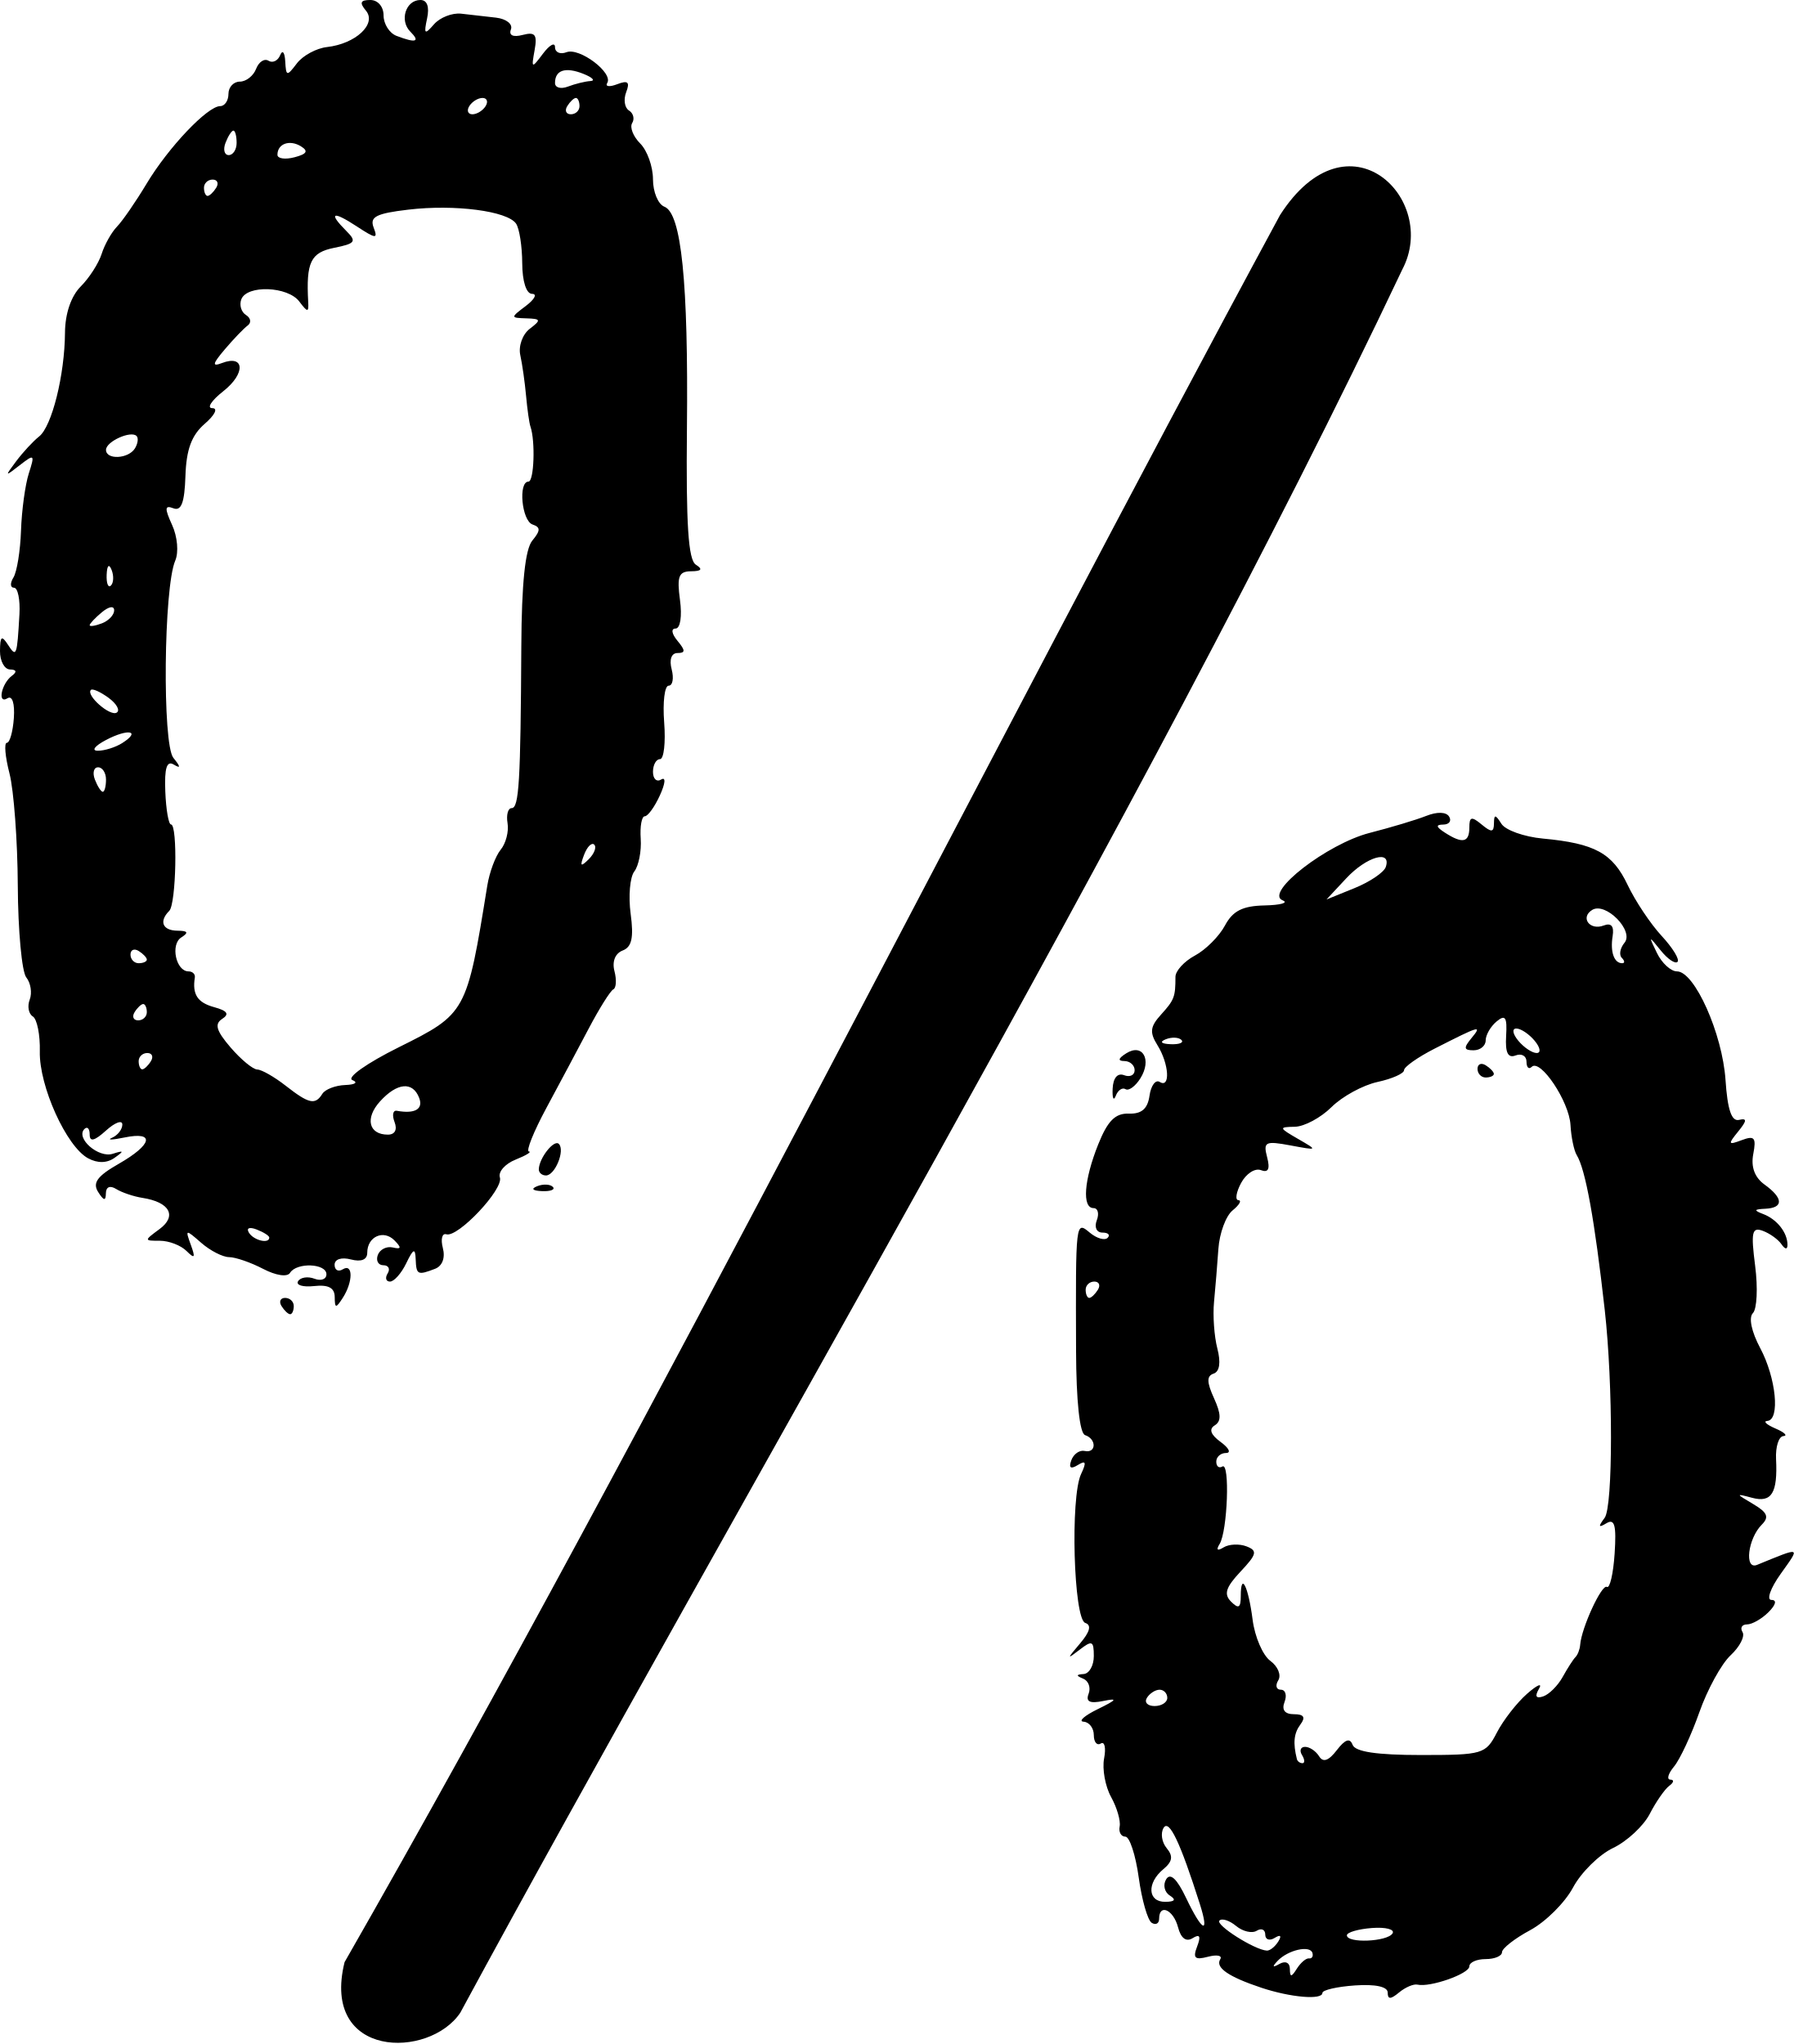
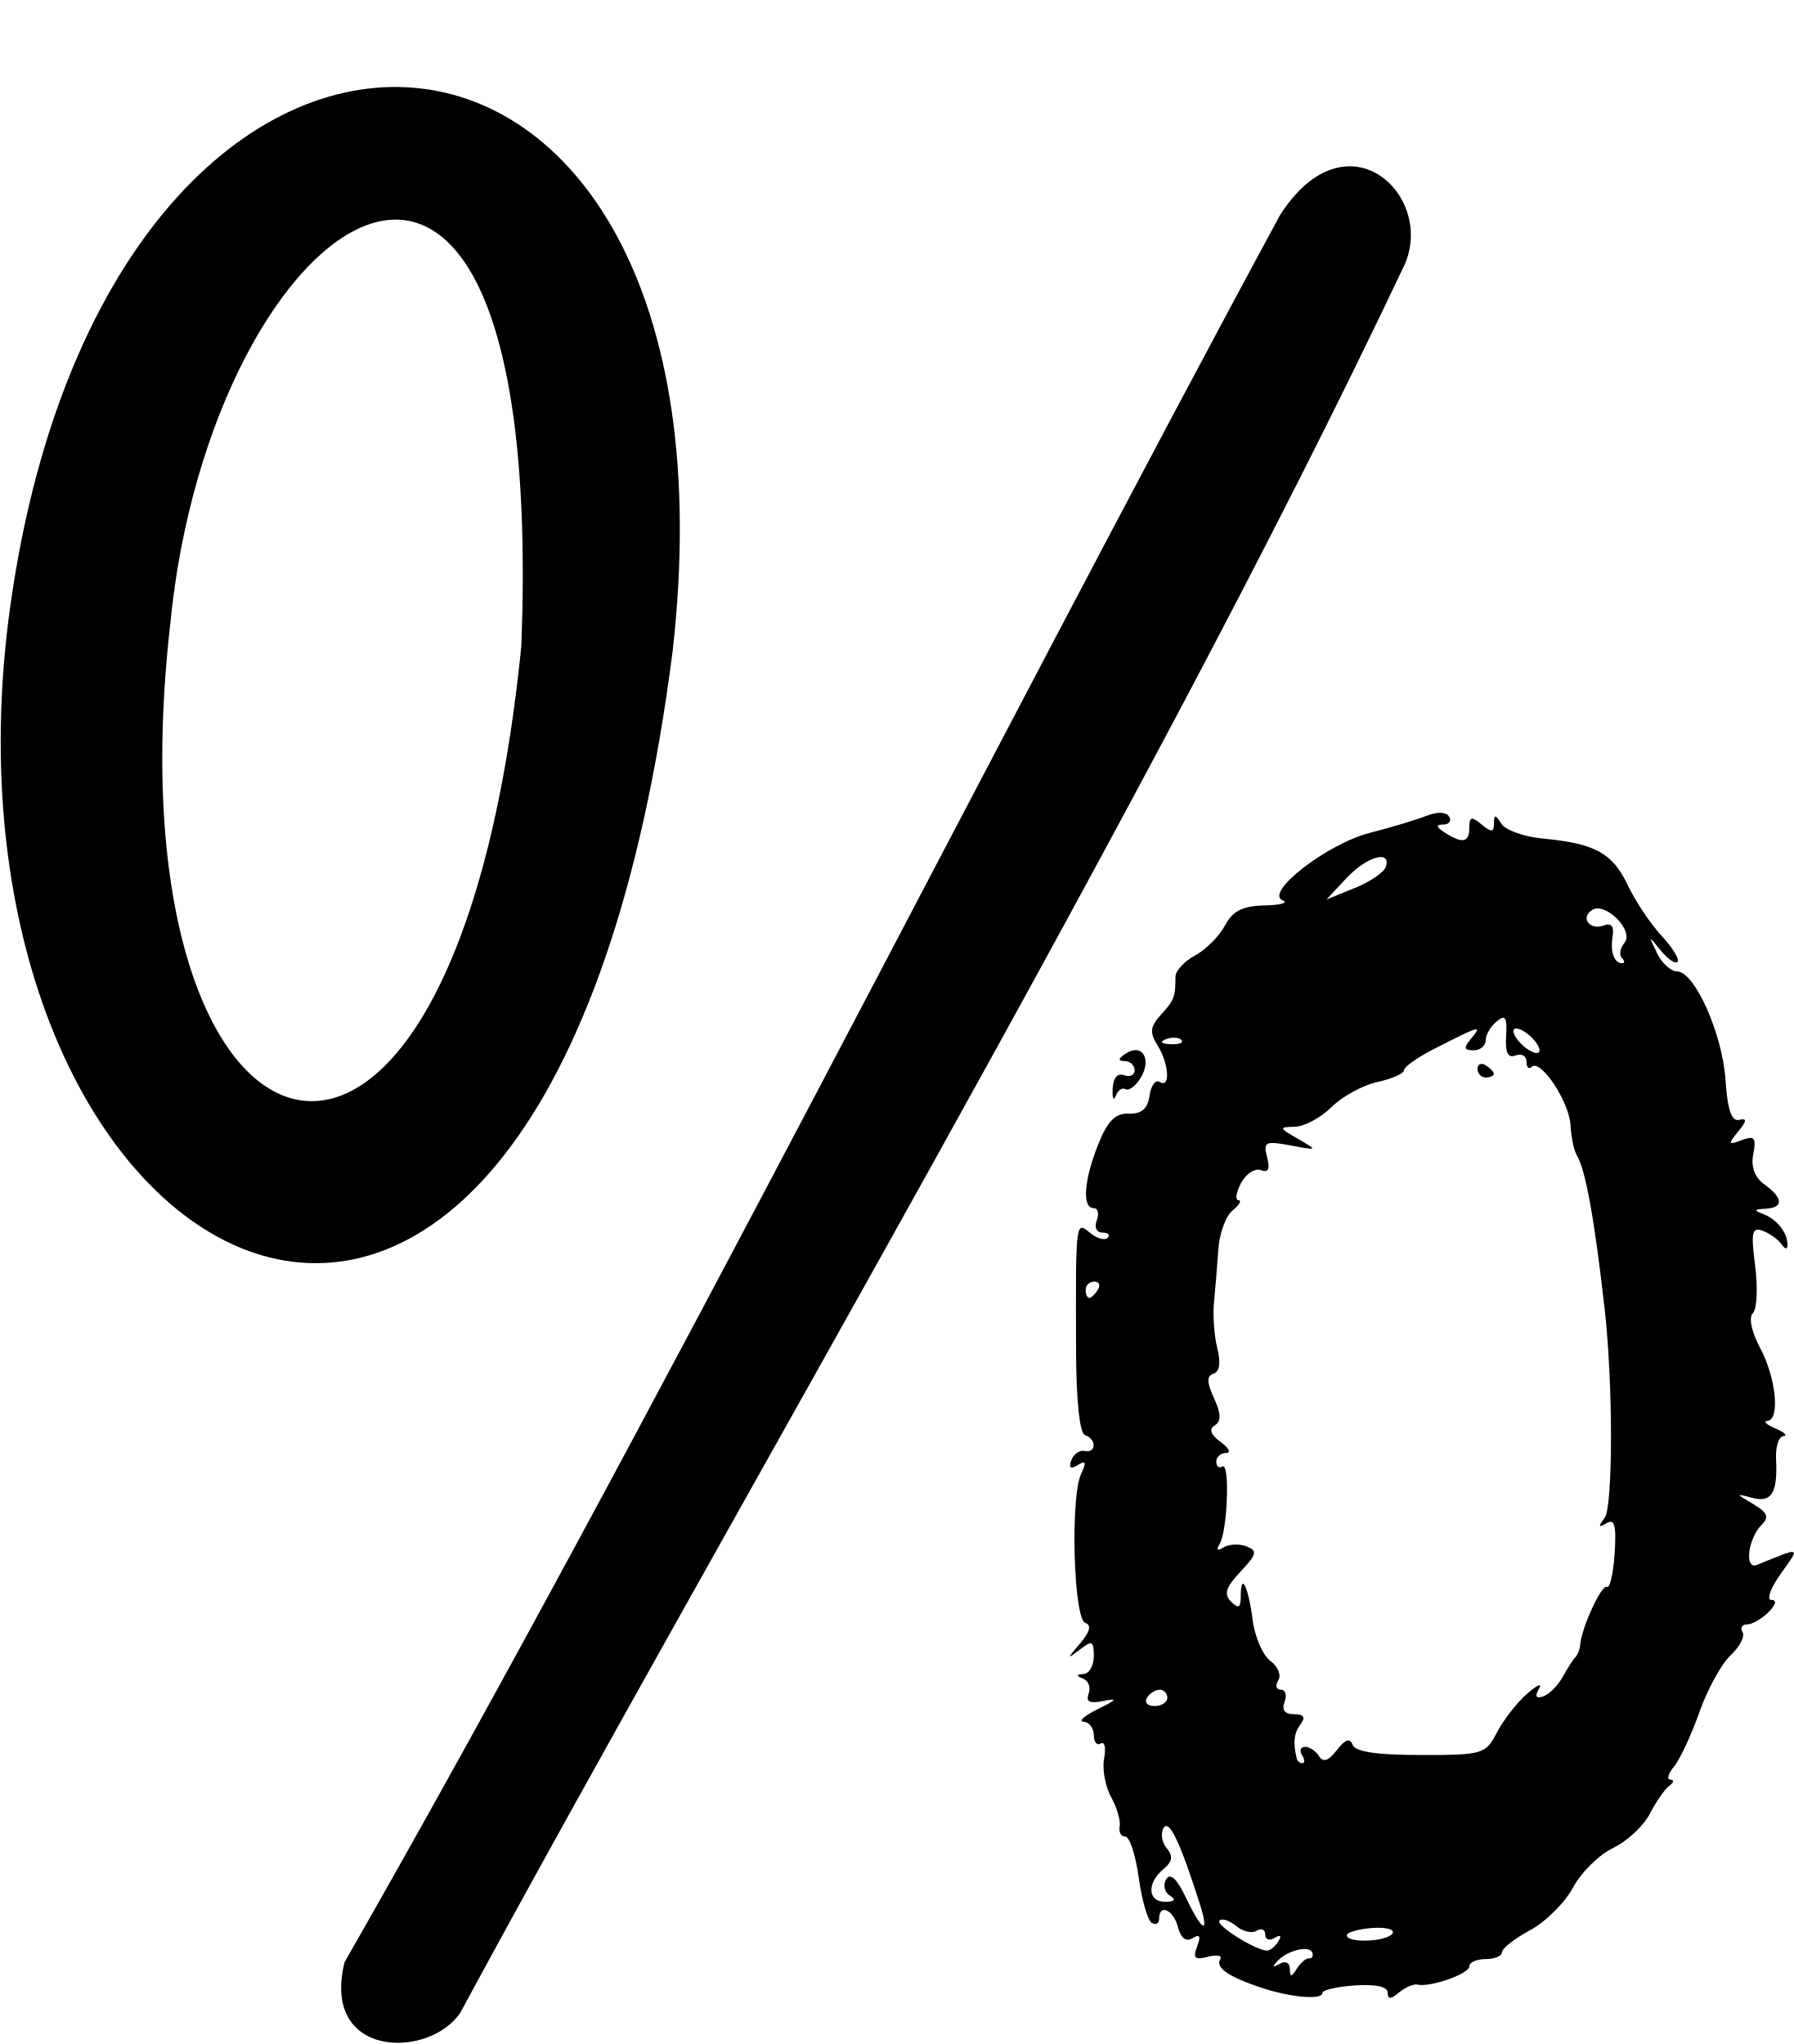
<svg xmlns="http://www.w3.org/2000/svg" id="svg4451" version="1.1" width="816.082" height="930" viewBox="0 0 816.082 930">
  <defs id="defs4455" />
-   <path style="fill:#000000" d="M 156.758,892.77 C 296.493,648.574 451.455,340.034 582.338,97.859 613.345,49.512 654.801,90.592 637.991,122.563 520.987,369.593 331.443,690.102 209.405,915.765 c -14.106,21.089 -63.526,21.02 -52.648,-22.995 z m 417.004,11.603 c -14.933,-4.986 -20.948,-9.157 -18.626,-12.916 1.058,-1.711 -1.447,-2.23 -5.566,-1.153 -5.992,1.567 -6.98,0.634 -4.945,-4.67 1.808,-4.712 1.215,-5.807 -2.052,-3.788 -2.958,1.828 -5.322,0.062 -6.635,-4.962 -2.092,-8.001 -8.602,-10.928 -8.602,-3.869 0,2.163 -1.515,2.997 -3.366,1.853 -1.851,-1.144 -4.515,-10.435 -5.92,-20.646 -1.404,-10.211 -4.141,-18.566 -6.082,-18.566 -1.941,0 -3.104,-2.089 -2.586,-4.643 0.518,-2.553 -1.239,-8.59 -3.905,-13.415 -2.666,-4.825 -4.093,-12.713 -3.173,-17.529 0.921,-4.816 0.245,-7.873 -1.504,-6.793 -1.748,1.08 -3.178,-0.642 -3.178,-3.826 0,-3.185 -2.089,-5.926 -4.643,-6.092 -2.553,-0.166 0.371,-2.754 6.5,-5.75 8.652,-4.231 9.209,-5.054 2.492,-3.683 -6.223,1.27 -8.105,0.345 -6.708,-3.295 1.068,-2.783 -0.054,-5.872 -2.492,-6.864 -3.295,-1.341 -3.242,-1.879 0.208,-2.097 2.553,-0.161 4.643,-3.84 4.643,-8.176 0,-6.949 -0.77,-7.287 -6.5,-2.85 -5.82,4.507 -5.797,4.207 0.228,-2.874 4.545,-5.343 5.315,-8.378 2.374,-9.358 -5.299,-1.766 -6.86,-57.208 -1.907,-67.71 2.559,-5.424 2.209,-6.402 -1.474,-4.126 -3.262,2.016 -4.219,1.311 -2.952,-2.176 1.031,-2.838 3.755,-4.742 6.053,-4.231 5.327,1.184 5.513,-5.436 0.203,-7.206 -2.459,-0.82 -4.023,-15.457 -4.099,-38.378 -0.198,-59.358 -0.225,-59.115 6.308,-53.692 3.113,2.584 6.735,3.624 8.047,2.312 1.313,-1.313 0.258,-2.386 -2.344,-2.386 -2.679,0 -3.803,-2.416 -2.593,-5.571 1.176,-3.064 0.519,-5.571 -1.46,-5.571 -5.309,0 -4.377,-12.757 2.117,-28.988 4.296,-10.736 7.754,-14.213 13.928,-14.003 5.813,0.198 8.562,-2.179 9.407,-8.132 0.657,-4.626 2.746,-7.453 4.643,-6.28 4.95,3.059 4.253,-8.261 -1.029,-16.72 -3.639,-5.826 -3.34,-8.427 1.592,-13.877 6.087,-6.726 6.599,-8.063 6.599,-17.222 0,-2.719 3.994,-7.081 8.876,-9.694 4.882,-2.613 11.014,-8.745 13.627,-13.627 3.589,-6.707 8.001,-8.948 18.05,-9.169 7.315,-0.161 11.018,-1.201 8.228,-2.309 -8.567,-3.406 20.293,-25.773 39.619,-30.706 9.597,-2.449 21.15,-5.922 25.673,-7.717 4.988,-1.979 9.093,-1.857 10.433,0.31 1.215,1.966 0.022,3.6 -2.653,3.631 -3.533,0.042 -3.339,1.041 0.709,3.657 8.031,5.19 11.142,4.544 11.142,-2.312 0,-4.935 1.008,-5.189 5.571,-1.402 4.491,3.728 5.582,3.636 5.628,-0.474 0.047,-4.193 0.649,-4.162 3.395,0.176 1.836,2.901 10.319,5.924 18.85,6.72 23.665,2.206 31.691,6.599 38.581,21.117 3.471,7.315 10.43,17.744 15.463,23.175 5.033,5.431 8.281,10.744 7.219,11.806 -1.063,1.063 -4.514,-1.288 -7.67,-5.225 -5.487,-6.844 -5.561,-6.792 -1.688,1.2 2.227,4.596 6.329,8.357 9.115,8.357 8.014,0 20.669,28.333 22.084,49.442 0.904,13.486 2.746,18.926 6.139,18.13 3.74,-0.878 3.643,0.341 -0.424,5.338 -4.712,5.789 -4.535,6.199 1.672,3.87 5.806,-2.179 6.663,-1.142 5.233,6.338 -1.124,5.878 0.634,10.633 5.128,13.873 8.611,6.206 8.747,10.63 0.338,11.01 -5.177,0.233 -5.366,0.725 -0.929,2.414 6.261,2.383 11.028,8.438 11.028,14.006 0,2.23 -1.09,2.122 -2.729,-0.271 -1.501,-2.192 -5.331,-4.94 -8.512,-6.108 -4.921,-1.807 -5.437,0.577 -3.46,15.987 1.278,9.961 0.813,19.621 -1.032,21.466 -1.998,1.998 -0.661,8.412 3.304,15.853 7.28,13.661 9.156,32.771 3.257,33.186 -2.043,0.144 -0.371,1.697 3.714,3.453 4.085,1.756 5.702,3.309 3.591,3.453 -2.11,0.144 -3.608,4.857 -3.328,10.475 0.77,15.473 -2.027,19.981 -10.916,17.597 -7.526,-2.018 -7.502,-1.878 0.476,2.825 6.512,3.839 7.397,5.943 3.95,9.39 -6.351,6.351 -8.052,20.715 -2.168,18.311 20.376,-8.326 19.768,-8.56 10.738,4.122 -4.63,6.502 -6.514,11.822 -4.186,11.822 2.572,0 2.047,2.186 -1.339,5.571 -3.064,3.064 -7.46,5.571 -9.77,5.571 -2.309,0 -3.227,1.572 -2.04,3.493 1.187,1.921 -1.253,6.671 -5.422,10.555 -4.169,3.884 -10.564,15.535 -14.211,25.891 -3.647,10.356 -8.834,21.484 -11.527,24.728 -2.693,3.245 -3.438,5.925 -1.656,5.956 1.782,0.03 1.566,1.285 -0.48,2.786 -2.046,1.501 -6.048,7.249 -8.894,12.774 -2.846,5.525 -10.364,12.519 -16.707,15.542 -6.343,3.023 -14.54,11.12 -18.216,17.992 -3.675,6.873 -12.45,15.601 -19.499,19.398 -7.049,3.796 -12.816,8.31 -12.816,10.031 0,1.721 -3.343,3.129 -7.428,3.129 -4.085,0 -7.428,1.49 -7.428,3.311 0,3.375 -17.834,9.653 -23.604,8.31 -1.747,-0.407 -5.508,1.195 -8.357,3.56 -3.871,3.213 -5.18,3.223 -5.18,0.04 0,-2.662 -5.568,-3.877 -14.851,-3.24 -8.168,0.56 -14.853,2.095 -14.856,3.411 -0.007,3.316 -14.499,2.075 -27.861,-2.386 z m 21.771,-13.322 c 1.304,0.173 2.002,-0.936 1.551,-2.468 -1.08,-3.673 -11.194,-1.357 -15.894,3.641 -2.539,2.699 -2.245,3.119 0.928,1.327 2.679,-1.512 4.667,-0.565 4.699,2.241 0.047,3.931 0.659,3.913 3.201,-0.099 1.729,-2.728 4.211,-4.817 5.514,-4.643 z m -13.988,-7.685 c 1.642,-2.657 1.019,-3.28 -1.638,-1.638 -2.358,1.458 -4.288,0.781 -4.288,-1.502 0,-2.284 -1.745,-3.074 -3.877,-1.756 -2.132,1.318 -6.351,0.342 -9.375,-2.167 -3.024,-2.51 -6.441,-3.62 -7.594,-2.467 -1.968,1.968 15.974,13.347 21.555,13.67 1.412,0.082 3.759,-1.781 5.216,-4.139 z m 51.978,-3.684 c 1.132,-1.831 -3.077,-2.938 -9.353,-2.46 -6.276,0.478 -11.41,1.976 -11.41,3.329 0,3.719 18.404,2.948 20.763,-0.87 z m -87.666,-13.384 c -8.93,-28.098 -13.974,-38.706 -16.477,-34.655 -1.475,2.387 -0.846,6.552 1.397,9.255 3.032,3.653 2.637,6.113 -1.537,9.577 -7.613,6.318 -7.102,14.907 0.883,14.837 4.401,-0.04 5.064,-0.97 2.053,-2.884 -2.446,-1.555 -3.177,-4.881 -1.626,-7.391 1.884,-3.048 4.882,-0.24 9.029,8.455 7.414,15.547 10.81,17.065 6.278,2.805 z m 46.476,-67.781 c -1.263,-2.043 -0.624,-3.714 1.419,-3.714 2.043,0 4.903,1.925 6.357,4.277 1.828,2.957 4.318,2.098 8.073,-2.786 3.802,-4.944 5.952,-5.67 7.171,-2.42 1.19,3.175 11.006,4.643 31.048,4.643 28.221,0 29.503,-0.379 34.594,-10.222 2.907,-5.622 9.087,-13.561 13.733,-17.642 4.646,-4.081 7.091,-5.113 5.434,-2.295 -2.029,3.451 -1.414,4.592 1.882,3.493 2.692,-0.897 6.685,-4.875 8.874,-8.838 2.189,-3.964 4.815,-8.043 5.836,-9.064 1.021,-1.021 1.982,-3.528 2.135,-5.571 0.578,-7.719 9.833,-27.783 12.154,-26.35 1.333,0.823 2.918,-6.011 3.523,-15.185 0.848,-12.867 -0.001,-16.019 -3.714,-13.787 -3.666,2.204 -3.863,1.618 -0.827,-2.461 3.816,-5.127 3.848,-60.631 0.054,-94.492 -4.605,-41.103 -8.752,-64.029 -12.766,-70.567 -1.254,-2.043 -2.528,-8.209 -2.831,-13.703 -0.588,-10.666 -13.74,-30.328 -17.663,-26.406 -1.292,1.292 -2.35,0.22 -2.35,-2.38 0,-2.602 -2.229,-3.875 -4.953,-2.83 -3.501,1.343 -4.765,-1.249 -4.314,-8.845 0.511,-8.589 -0.358,-9.918 -4.332,-6.62 -2.734,2.269 -4.971,6.15 -4.971,8.623 0,2.474 -2.48,4.497 -5.512,4.497 -4.46,0 -4.637,-1.061 -0.929,-5.556 4.991,-6.05 3.931,-5.747 -16.772,4.793 -7.66,3.9 -13.928,8.319 -13.928,9.822 0,1.502 -5.432,3.912 -12.071,5.356 -6.639,1.444 -16.059,6.59 -20.934,11.437 -4.875,4.847 -12.396,8.872 -16.713,8.944 -7.357,0.124 -7.267,0.468 1.435,5.488 9.19,5.301 9.156,5.332 -3.371,3.001 -11.485,-2.137 -12.469,-1.64 -10.634,5.376 1.408,5.383 0.544,7.164 -2.844,5.864 -2.676,-1.027 -6.724,1.605 -8.995,5.849 -2.271,4.244 -2.817,7.769 -1.213,7.834 1.604,0.064 0.409,2.154 -2.655,4.643 -3.064,2.488 -5.975,10.374 -6.468,17.524 -0.493,7.15 -1.386,18.013 -1.983,24.141 -0.597,6.128 0.082,15.647 1.508,21.152 1.648,6.36 1.033,10.53 -1.687,11.437 -3.206,1.069 -3.162,3.884 0.178,11.213 3.25,7.133 3.337,10.479 0.322,12.343 -2.762,1.707 -1.863,4.219 2.707,7.561 3.764,2.752 4.853,5.004 2.42,5.004 -2.433,0 -4.424,1.77 -4.424,3.933 0,2.163 1.254,3.158 2.786,2.21 3.487,-2.157 2.348,29.409 -1.272,35.267 -1.69,2.735 -1.032,3.299 1.805,1.546 2.456,-1.518 7.143,-1.733 10.415,-0.477 5.125,1.967 4.747,3.563 -2.728,11.52 -6.696,7.127 -7.671,10.244 -4.27,13.645 3.401,3.401 4.408,2.824 4.408,-2.525 0,-11.324 3.444,-4.445 5.392,10.77 0.994,7.765 4.621,16.176 8.06,18.691 3.439,2.515 5.063,6.497 3.609,8.85 -1.454,2.352 -0.926,4.277 1.173,4.277 2.099,0 2.855,2.507 1.679,5.571 -1.393,3.629 0.102,5.571 4.285,5.571 4.512,0 5.391,1.381 2.955,4.643 -3.006,4.024 -3.458,8.43 -1.62,15.785 0.255,1.021 1.398,1.857 2.54,1.857 1.142,0 1.043,-1.671 -0.218,-3.714 z m 79.852,-312.198 c 0,-2.163 1.671,-2.9 3.714,-1.638 2.043,1.263 3.714,3.032 3.714,3.933 0,0.901 -1.671,1.638 -3.714,1.638 -2.043,0 -3.714,-1.77 -3.714,-3.933 z m -141.133,286.2 c 0,-2.043 -1.573,-3.714 -3.495,-3.714 -1.922,0 -4.528,1.671 -5.79,3.714 -1.263,2.043 0.31,3.714 3.495,3.714 3.185,0 5.79,-1.671 5.79,-3.714 z M 499.481,586.817 c 1.263,-2.043 0.525,-3.714 -1.638,-3.714 -2.163,0 -3.933,1.671 -3.933,3.714 0,2.043 0.737,3.714 1.638,3.714 0.901,0 2.671,-1.671 3.933,-3.714 z M 698.182,473.539 c -2.543,-3.064 -6.295,-5.571 -8.338,-5.571 -2.072,0 -1.67,2.463 0.909,5.571 2.543,3.064 6.295,5.571 8.338,5.571 2.072,0 1.67,-2.463 -0.909,-5.571 z m -160.709,-0.387 c -1.234,-1.234 -4.438,-1.366 -7.119,-0.293 -2.963,1.186 -2.083,2.066 2.244,2.244 3.915,0.161 6.109,-0.717 4.875,-1.951 z m 200.358,-37.34 c -1.344,-1.344 -0.793,-4.433 1.225,-6.864 4.49,-5.41 -8.599,-18.712 -14.702,-14.94 -5.575,3.445 -1.096,9.513 5.23,7.086 3.435,-1.318 4.801,0.292 4.076,4.805 -1.16,7.223 0.651,12.358 4.358,12.358 1.241,0 1.157,-1.1 -0.186,-2.444 z M 630.457,394.447 c 2.667,-8.001 -8.745,-4.72 -17.979,5.169 l -9.004,9.643 12.746,-5.169 c 7.01,-2.843 13.417,-7.182 14.237,-9.643 z M 128.078,594.245 c -1.263,-2.043 -0.525,-3.714 1.638,-3.714 2.163,0 3.933,1.671 3.933,3.714 0,2.043 -0.737,3.714 -1.638,3.714 -0.901,0 -2.671,-1.671 -3.933,-3.714 z m 24.198,-4.132 c -0.04,-4.176 -2.873,-5.68 -9.36,-4.968 -5.117,0.562 -8.406,-0.431 -7.309,-2.206 1.097,-1.775 4.448,-2.285 7.446,-1.135 2.999,1.151 5.452,0.243 5.452,-2.019 0,-4.98 -13.552,-5.512 -16.557,-0.65 -1.242,2.01 -6.396,1.24 -12.29,-1.834 -5.583,-2.912 -12.526,-5.305 -15.429,-5.318 -2.903,-0.011 -8.618,-2.948 -12.7,-6.522 -7.133,-6.247 -7.316,-6.21 -4.715,0.929 2.172,5.96 1.782,6.51 -1.97,2.786 -2.572,-2.553 -8.005,-4.643 -12.072,-4.643 -7.298,0 -7.3,-0.069 -0.186,-5.321 8.063,-5.951 4.626,-12.259 -7.726,-14.179 -4.042,-0.628 -9.438,-2.446 -11.991,-4.04 -2.821,-1.76 -4.665,-0.989 -4.699,1.964 -0.042,3.577 -0.973,3.413 -3.523,-0.619 -2.633,-4.164 -0.388,-7.24 9.342,-12.801 15.384,-8.792 16.707,-14.899 2.594,-11.981 -5.617,1.162 -8.124,1.204 -5.571,0.094 2.553,-1.11 4.643,-3.81 4.643,-5.999 0,-2.189 -3.343,-0.955 -7.428,2.742 -5.242,4.744 -7.428,5.278 -7.428,1.814 0,-2.7 -1.074,-3.835 -2.386,-2.522 -4.146,4.146 6.363,13.356 12.871,11.28 5.137,-1.639 5.287,-1.32 0.857,1.819 -3.496,2.477 -7.699,2.56 -12.039,0.238 -9.871,-5.285 -22.367,-32.928 -21.988,-48.642 0.183,-7.551 -1.251,-14.708 -3.186,-15.904 -1.935,-1.196 -2.568,-4.649 -1.407,-7.673 1.161,-3.025 0.457,-7.567 -1.565,-10.095 -2.021,-2.527 -3.759,-21.308 -3.862,-41.736 -0.102,-20.427 -1.803,-43.408 -3.778,-51.068 -1.975,-7.66 -2.513,-13.931 -1.196,-13.935 1.317,-0.004 2.75,-5.078 3.184,-11.275 0.465,-6.64 -0.717,-10.337 -2.878,-9.002 -4.752,2.937 -2.796,-6.711 2.088,-10.3 2.3,-1.69 1.947,-2.75 -0.929,-2.786 -2.553,-0.032 -4.617,-3.817 -4.586,-8.413 C 0.047,289.437 0.746,288.904 3.658,293.408 c 3.812,5.899 4.107,5.106 5.185,-13.928 0.376,-6.639 -0.736,-12.071 -2.47,-12.071 -1.734,0 -1.854,-2.089 -0.265,-4.643 1.588,-2.553 3.141,-12.163 3.451,-21.356 0.31,-9.192 1.906,-20.891 3.546,-25.998 2.808,-8.738 2.563,-8.957 -4.16,-3.714 -6.771,5.28 -6.853,5.183 -1.573,-1.857 3.064,-4.085 7.752,-9.144 10.418,-11.242 5.814,-4.575 11.655,-28.01 11.778,-47.254 0.054,-8.64 2.769,-16.608 7.15,-20.989 3.884,-3.884 8.172,-10.559 9.528,-14.834 1.357,-4.275 4.509,-9.872 7.005,-12.437 2.496,-2.565 8.549,-11.35 13.451,-19.521 9.913,-16.523 27.718,-35.283 33.486,-35.283 2.061,0 3.748,-2.507 3.748,-5.571 0,-3.064 2.328,-5.571 5.174,-5.571 2.846,0 6.176,-2.613 7.402,-5.806 1.225,-3.194 3.769,-4.854 5.651,-3.691 1.883,1.164 4.269,0.016 5.304,-2.55 1.034,-2.566 2.066,-1.323 2.292,2.762 0.384,6.938 0.734,7.003 5.305,0.984 2.691,-3.544 8.852,-6.887 13.69,-7.428 13.05,-1.46 22.746,-10.509 17.732,-16.55 -3.042,-3.665 -2.552,-4.861 1.992,-4.861 3.436,0 6.026,3.021 6.026,7.031 0,3.867 2.644,8.045 5.875,9.285 8.813,3.382 10.947,2.734 6.3,-1.912 -5.06,-5.06 -2.084,-14.404 4.588,-14.404 3.058,0 4.172,3.062 3.041,8.357 -1.548,7.247 -1.132,7.606 3.133,2.705 2.705,-3.108 8.261,-5.285 12.346,-4.839 4.085,0.447 11.23,1.26 15.876,1.806 4.666,0.549 7.7,2.942 6.777,5.347 -1.043,2.719 0.962,3.665 5.343,2.519 5.684,-1.486 6.714,-0.175 5.434,6.92 -1.522,8.437 -1.382,8.493 3.851,1.545 2.986,-3.965 5.43,-5.271 5.43,-2.902 0,2.369 2.349,3.406 5.221,2.304 5.925,-2.273 21.38,9.398 18.537,13.999 -1.023,1.655 1.024,1.902 4.549,0.55 4.875,-1.871 5.849,-1 4.069,3.638 -1.287,3.353 -0.714,7.102 1.273,8.329 1.987,1.228 2.643,3.801 1.458,5.718 -1.185,1.917 0.459,6.099 3.653,9.294 3.194,3.194 5.808,10.524 5.808,16.287 0,5.764 2.334,11.375 5.186,12.47 7.739,2.97 10.93,34.287 10.266,100.722 -0.439,43.844 0.612,59.971 4.048,62.153 3.265,2.073 2.625,2.964 -2.162,3.004 -5.625,0.047 -6.499,2.307 -5.051,13.056 1.004,7.451 0.146,12.999 -2.009,12.999 -2.155,0 -1.786,2.379 0.863,5.571 3.667,4.419 3.672,5.571 0.022,5.571 -2.773,0 -3.83,2.951 -2.659,7.428 1.068,4.085 0.447,7.428 -1.381,7.428 -1.828,0 -2.741,7.521 -2.029,16.713 0.712,9.192 -0.144,16.713 -1.9,16.713 -1.757,0 -3.194,2.606 -3.194,5.79 0,3.185 1.684,4.749 3.742,3.477 2.165,-1.338 1.913,1.702 -0.596,7.209 -2.386,5.237 -5.483,9.522 -6.883,9.522 -1.399,0 -2.228,4.596 -1.841,10.214 0.387,5.617 -0.925,12.319 -2.915,14.892 -1.99,2.573 -2.738,11.235 -1.663,19.25 1.458,10.87 0.531,15.118 -3.651,16.723 -3.39,1.301 -4.861,4.999 -3.721,9.356 1.036,3.963 0.808,7.703 -0.507,8.311 -1.315,0.609 -6.352,8.627 -11.193,17.82 -4.841,9.192 -13.526,25.488 -19.3,36.212 -5.774,10.724 -9.334,19.605 -7.911,19.734 1.423,0.129 -1.313,1.799 -6.08,3.709 -4.767,1.911 -7.973,5.557 -7.125,8.103 1.775,5.326 -19.114,27.495 -24.37,25.863 -1.924,-0.598 -2.634,2.219 -1.577,6.26 1.163,4.447 -0.235,8.174 -3.543,9.443 -7.954,3.052 -8.545,2.757 -8.822,-4.403 -0.201,-5.175 -1.073,-4.796 -4.282,1.857 -2.217,4.596 -5.545,8.357 -7.396,8.357 -1.851,0 -2.333,-1.671 -1.07,-3.714 1.263,-2.043 0.386,-3.714 -1.947,-3.714 -2.333,0 -3.477,-2.089 -2.54,-4.643 0.936,-2.553 4,-4.105 6.809,-3.449 3.892,0.91 4.079,0.149 0.788,-3.205 -4.99,-5.081 -12.395,-1.737 -12.395,5.596 0,3.176 -2.714,4.294 -7.428,3.062 -4.317,-1.129 -7.428,-0.114 -7.428,2.424 0,2.401 1.671,3.333 3.714,2.071 4.729,-2.922 4.729,5.682 0,12.999 -3.14,4.859 -3.608,4.805 -3.657,-0.418 z m -29.769,-27.04 c 0,-0.803 -2.594,-2.455 -5.764,-3.671 -3.305,-1.268 -4.796,-0.646 -3.495,1.46 2.181,3.529 9.259,5.22 9.259,2.212 z m 56.995,-52.546 c -1.208,-3.148 -0.738,-5.457 1.045,-5.131 8.207,1.498 12.114,-0.756 10.155,-5.859 -2.929,-7.633 -10.054,-6.985 -17.844,1.623 -6.9,7.624 -5.117,15.09 3.605,15.09 3.189,0 4.377,-2.236 3.039,-5.723 z m -32.854,-12.847 c 1.263,-2.043 5.957,-3.846 10.433,-4.007 4.517,-0.163 5.95,-1.167 3.22,-2.258 -2.737,-1.094 6.589,-7.69 21.035,-14.877 30.806,-15.327 31,-15.681 40.348,-73.565 0.99,-6.128 3.731,-13.488 6.093,-16.355 2.361,-2.867 3.77,-8.299 3.131,-12.071 -0.639,-3.772 0.196,-6.857 1.857,-6.857 3.359,1.4e-4 4.08,-12.069 4.406,-73.751 0.151,-28.562 1.761,-44.046 4.989,-47.958 3.785,-4.587 3.811,-6.098 0.124,-7.339 -4.912,-1.653 -6.612,-19.514 -1.857,-19.514 2.542,0 3.194,-18.45 0.886,-25.07 -0.534,-1.532 -1.423,-7.799 -1.976,-13.928 -0.553,-6.128 -1.739,-14.485 -2.637,-18.57 -0.899,-4.092 1.03,-9.46 4.297,-11.952 5.28,-4.029 5.116,-4.55 -1.499,-4.761 -7.33,-0.233 -7.333,-0.308 -0.218,-5.689 3.965,-2.999 5.219,-5.453 2.786,-5.453 -2.626,0 -4.447,-5.66 -4.481,-13.928 -0.032,-7.66 -1.285,-15.758 -2.786,-17.996 -3.874,-5.776 -27.869,-8.902 -49.061,-6.393 -14.658,1.736 -17.626,3.271 -15.755,8.147 2.024,5.276 1.083,5.207 -7.729,-0.567 -11.01,-7.214 -13.061,-6.246 -4.63,2.185 4.731,4.731 4.036,5.679 -5.571,7.601 -10.731,2.146 -12.845,6.553 -11.836,24.665 0.268,4.801 -0.293,4.769 -4.057,-0.233 -5.23,-6.948 -23.825,-7.653 -26.378,-1 -0.994,2.59 -0.03,5.807 2.141,7.15 2.171,1.342 2.516,3.485 0.766,4.761 -1.75,1.277 -6.431,6.154 -10.402,10.838 -5.655,6.671 -5.938,8.025 -1.304,6.246 10.38,-3.983 10.812,4.787 0.63,12.795 -5.402,4.249 -7.669,7.725 -5.038,7.725 2.706,0 1.211,3.098 -3.444,7.136 -5.979,5.186 -8.375,11.669 -8.769,23.728 -0.395,12.103 -1.873,16.082 -5.463,14.704 -3.97,-1.524 -4.085,-0.052 -0.596,7.604 2.436,5.347 3.055,12.435 1.417,16.229 -5.261,12.187 -5.928,83.436 -0.841,89.722 3.345,4.133 3.395,4.979 0.178,3.05 -3.196,-1.917 -4.282,1.546 -3.853,12.286 0.328,8.226 1.495,14.959 2.593,14.962 3.085,0.007 2.359,36.15 -0.789,39.3 -4.783,4.785 -3.061,8.974 3.714,9.034 4.78,0.042 5.238,0.857 1.731,3.082 -5.016,3.183 -2.389,15.431 3.309,15.431 1.824,0 3.119,1.254 2.877,2.786 -1.217,7.707 1.198,11.412 8.796,13.494 6.022,1.65 7.039,3.142 3.64,5.341 -3.596,2.326 -2.686,5.414 3.832,12.999 4.702,5.472 10.167,9.986 12.144,10.031 1.978,0.045 7.774,3.351 12.881,7.345 10.604,8.295 13.486,8.935 16.713,3.714 z M 68.653,482.824 c 1.263,-2.043 0.525,-3.714 -1.638,-3.714 -2.163,0 -3.933,1.671 -3.933,3.714 0,2.043 0.737,3.714 1.638,3.714 0.901,0 2.671,-1.671 3.933,-3.714 z m -1.857,-22.284 c 0,-2.043 -0.737,-3.714 -1.638,-3.714 -0.901,0 -2.671,1.671 -3.933,3.714 -1.263,2.043 -0.525,3.714 1.638,3.714 2.163,0 3.933,-1.671 3.933,-3.714 z m 0,-23.922 c 0,-0.901 -1.671,-2.671 -3.714,-3.933 -2.043,-1.263 -3.714,-0.525 -3.714,1.638 0,2.163 1.671,3.933 3.714,3.933 2.043,0 3.714,-0.737 3.714,-1.638 z M 270.351,384.304 c -1.143,-1.143 -3.22,0.918 -4.615,4.581 -2.015,5.293 -1.589,5.72 2.079,2.079 2.538,-2.519 3.679,-5.516 2.536,-6.66 z M 48.226,354.69 c 0,-3.064 -1.619,-5.571 -3.597,-5.571 -1.979,0 -2.635,2.507 -1.46,5.571 1.176,3.064 2.795,5.571 3.597,5.571 0.803,0 1.46,-2.507 1.46,-5.571 z m 7.321,-16.568 c 8.842,-5.592 2.811,-6.773 -7.321,-1.434 -5.118,2.697 -6.785,4.892 -3.714,4.891 3.064,-0.001 8.03,-1.557 11.035,-3.457 z m -6.164,-20.625 c -3.694,-2.701 -7.305,-4.322 -8.025,-3.602 -2.41,2.41 8.685,12.185 11.733,10.336 1.654,-1.003 -0.015,-4.034 -3.708,-6.735 z m 2.557,-39.797 c 0,-2.174 -2.36,-1.813 -5.571,0.852 -3.064,2.543 -5.571,5.202 -5.571,5.909 0,0.707 2.507,0.324 5.571,-0.852 3.064,-1.176 5.571,-3.835 5.571,-5.909 z m -1.177,-18.414 c -1.186,-2.963 -2.066,-2.083 -2.244,2.244 -0.161,3.915 0.717,6.109 1.951,4.875 1.234,-1.234 1.366,-4.437 0.293,-7.119 z m 10.615,-55.261 c 1.346,-2.179 1.684,-4.725 0.751,-5.658 -2.59,-2.59 -13.903,2.538 -13.903,6.303 0,4.649 10.189,4.15 13.152,-0.645 z m 36.988,-118.602 c 1.263,-2.043 0.525,-3.714 -1.638,-3.714 -2.163,0 -3.933,1.671 -3.933,3.714 0,2.043 0.737,3.714 1.638,3.714 0.901,0 2.671,-1.671 3.933,-3.714 z m 38.56,-18.84 c -5.172,-3.196 -10.705,-1.203 -10.705,3.856 0,1.731 3.484,2.236 7.742,1.123 5.645,-1.476 6.448,-2.825 2.963,-4.978 z m -29.275,-1.587 c 0,-3.064 -0.657,-5.571 -1.46,-5.571 -0.803,0 -2.422,2.507 -3.597,5.571 -1.176,3.064 -0.519,5.571 1.46,5.571 1.979,0 3.597,-2.507 3.597,-5.571 z m 113.278,-16.713 c 1.263,-2.043 0.624,-3.714 -1.419,-3.714 -2.043,0 -4.747,1.671 -6.009,3.714 -1.263,2.043 -0.624,3.714 1.419,3.714 2.043,0 4.747,-1.671 6.009,-3.714 z m 42.711,0 c 0,-2.043 -0.737,-3.714 -1.638,-3.714 -0.901,0 -2.671,1.671 -3.933,3.714 -1.263,2.043 -0.525,3.714 1.638,3.714 2.163,0 3.933,-1.671 3.933,-3.714 z m 4.946,-11.403 c 2.386,-0.144 0.996,-1.606 -3.089,-3.249 -8.229,-3.311 -12.999,-1.796 -12.999,4.127 0,2.141 2.644,2.878 5.875,1.638 3.231,-1.24 7.827,-2.372 10.214,-2.515 z M 244.374,539.711 c 2.681,-1.073 5.884,-0.941 7.119,0.293 1.234,1.234 -0.959,2.112 -4.875,1.951 -4.327,-0.178 -5.207,-1.058 -2.244,-2.244 z m 0.753,-7.676 c 0.104,-5.083 6.932,-13.748 9.114,-11.566 2.926,2.926 -1.735,14.352 -5.854,14.352 -1.824,0 -3.291,-1.254 -3.26,-2.786 z m 261.064,-36.732 c 0.235,-4.891 2.232,-7.238 5.193,-6.102 2.646,1.015 4.811,-0.004 4.811,-2.265 0,-2.261 -2.089,-4.137 -4.643,-4.168 -3.138,-0.037 -2.869,-1.178 0.83,-3.518 7.447,-4.709 11.744,2.868 6.442,11.359 -2.264,3.625 -5.311,5.854 -6.77,4.952 -1.459,-0.902 -3.462,0.46 -4.449,3.026 -0.988,2.566 -1.624,1.089 -1.415,-3.283 z" id="path4461" />
+   <path style="fill:#000000" d="M 156.758,892.77 C 296.493,648.574 451.455,340.034 582.338,97.859 613.345,49.512 654.801,90.592 637.991,122.563 520.987,369.593 331.443,690.102 209.405,915.765 c -14.106,21.089 -63.526,21.02 -52.648,-22.995 z m 417.004,11.603 c -14.933,-4.986 -20.948,-9.157 -18.626,-12.916 1.058,-1.711 -1.447,-2.23 -5.566,-1.153 -5.992,1.567 -6.98,0.634 -4.945,-4.67 1.808,-4.712 1.215,-5.807 -2.052,-3.788 -2.958,1.828 -5.322,0.062 -6.635,-4.962 -2.092,-8.001 -8.602,-10.928 -8.602,-3.869 0,2.163 -1.515,2.997 -3.366,1.853 -1.851,-1.144 -4.515,-10.435 -5.92,-20.646 -1.404,-10.211 -4.141,-18.566 -6.082,-18.566 -1.941,0 -3.104,-2.089 -2.586,-4.643 0.518,-2.553 -1.239,-8.59 -3.905,-13.415 -2.666,-4.825 -4.093,-12.713 -3.173,-17.529 0.921,-4.816 0.245,-7.873 -1.504,-6.793 -1.748,1.08 -3.178,-0.642 -3.178,-3.826 0,-3.185 -2.089,-5.926 -4.643,-6.092 -2.553,-0.166 0.371,-2.754 6.5,-5.75 8.652,-4.231 9.209,-5.054 2.492,-3.683 -6.223,1.27 -8.105,0.345 -6.708,-3.295 1.068,-2.783 -0.054,-5.872 -2.492,-6.864 -3.295,-1.341 -3.242,-1.879 0.208,-2.097 2.553,-0.161 4.643,-3.84 4.643,-8.176 0,-6.949 -0.77,-7.287 -6.5,-2.85 -5.82,4.507 -5.797,4.207 0.228,-2.874 4.545,-5.343 5.315,-8.378 2.374,-9.358 -5.299,-1.766 -6.86,-57.208 -1.907,-67.71 2.559,-5.424 2.209,-6.402 -1.474,-4.126 -3.262,2.016 -4.219,1.311 -2.952,-2.176 1.031,-2.838 3.755,-4.742 6.053,-4.231 5.327,1.184 5.513,-5.436 0.203,-7.206 -2.459,-0.82 -4.023,-15.457 -4.099,-38.378 -0.198,-59.358 -0.225,-59.115 6.308,-53.692 3.113,2.584 6.735,3.624 8.047,2.312 1.313,-1.313 0.258,-2.386 -2.344,-2.386 -2.679,0 -3.803,-2.416 -2.593,-5.571 1.176,-3.064 0.519,-5.571 -1.46,-5.571 -5.309,0 -4.377,-12.757 2.117,-28.988 4.296,-10.736 7.754,-14.213 13.928,-14.003 5.813,0.198 8.562,-2.179 9.407,-8.132 0.657,-4.626 2.746,-7.453 4.643,-6.28 4.95,3.059 4.253,-8.261 -1.029,-16.72 -3.639,-5.826 -3.34,-8.427 1.592,-13.877 6.087,-6.726 6.599,-8.063 6.599,-17.222 0,-2.719 3.994,-7.081 8.876,-9.694 4.882,-2.613 11.014,-8.745 13.627,-13.627 3.589,-6.707 8.001,-8.948 18.05,-9.169 7.315,-0.161 11.018,-1.201 8.228,-2.309 -8.567,-3.406 20.293,-25.773 39.619,-30.706 9.597,-2.449 21.15,-5.922 25.673,-7.717 4.988,-1.979 9.093,-1.857 10.433,0.31 1.215,1.966 0.022,3.6 -2.653,3.631 -3.533,0.042 -3.339,1.041 0.709,3.657 8.031,5.19 11.142,4.544 11.142,-2.312 0,-4.935 1.008,-5.189 5.571,-1.402 4.491,3.728 5.582,3.636 5.628,-0.474 0.047,-4.193 0.649,-4.162 3.395,0.176 1.836,2.901 10.319,5.924 18.85,6.72 23.665,2.206 31.691,6.599 38.581,21.117 3.471,7.315 10.43,17.744 15.463,23.175 5.033,5.431 8.281,10.744 7.219,11.806 -1.063,1.063 -4.514,-1.288 -7.67,-5.225 -5.487,-6.844 -5.561,-6.792 -1.688,1.2 2.227,4.596 6.329,8.357 9.115,8.357 8.014,0 20.669,28.333 22.084,49.442 0.904,13.486 2.746,18.926 6.139,18.13 3.74,-0.878 3.643,0.341 -0.424,5.338 -4.712,5.789 -4.535,6.199 1.672,3.87 5.806,-2.179 6.663,-1.142 5.233,6.338 -1.124,5.878 0.634,10.633 5.128,13.873 8.611,6.206 8.747,10.63 0.338,11.01 -5.177,0.233 -5.366,0.725 -0.929,2.414 6.261,2.383 11.028,8.438 11.028,14.006 0,2.23 -1.09,2.122 -2.729,-0.271 -1.501,-2.192 -5.331,-4.94 -8.512,-6.108 -4.921,-1.807 -5.437,0.577 -3.46,15.987 1.278,9.961 0.813,19.621 -1.032,21.466 -1.998,1.998 -0.661,8.412 3.304,15.853 7.28,13.661 9.156,32.771 3.257,33.186 -2.043,0.144 -0.371,1.697 3.714,3.453 4.085,1.756 5.702,3.309 3.591,3.453 -2.11,0.144 -3.608,4.857 -3.328,10.475 0.77,15.473 -2.027,19.981 -10.916,17.597 -7.526,-2.018 -7.502,-1.878 0.476,2.825 6.512,3.839 7.397,5.943 3.95,9.39 -6.351,6.351 -8.052,20.715 -2.168,18.311 20.376,-8.326 19.768,-8.56 10.738,4.122 -4.63,6.502 -6.514,11.822 -4.186,11.822 2.572,0 2.047,2.186 -1.339,5.571 -3.064,3.064 -7.46,5.571 -9.77,5.571 -2.309,0 -3.227,1.572 -2.04,3.493 1.187,1.921 -1.253,6.671 -5.422,10.555 -4.169,3.884 -10.564,15.535 -14.211,25.891 -3.647,10.356 -8.834,21.484 -11.527,24.728 -2.693,3.245 -3.438,5.925 -1.656,5.956 1.782,0.03 1.566,1.285 -0.48,2.786 -2.046,1.501 -6.048,7.249 -8.894,12.774 -2.846,5.525 -10.364,12.519 -16.707,15.542 -6.343,3.023 -14.54,11.12 -18.216,17.992 -3.675,6.873 -12.45,15.601 -19.499,19.398 -7.049,3.796 -12.816,8.31 -12.816,10.031 0,1.721 -3.343,3.129 -7.428,3.129 -4.085,0 -7.428,1.49 -7.428,3.311 0,3.375 -17.834,9.653 -23.604,8.31 -1.747,-0.407 -5.508,1.195 -8.357,3.56 -3.871,3.213 -5.18,3.223 -5.18,0.04 0,-2.662 -5.568,-3.877 -14.851,-3.24 -8.168,0.56 -14.853,2.095 -14.856,3.411 -0.007,3.316 -14.499,2.075 -27.861,-2.386 z m 21.771,-13.322 c 1.304,0.173 2.002,-0.936 1.551,-2.468 -1.08,-3.673 -11.194,-1.357 -15.894,3.641 -2.539,2.699 -2.245,3.119 0.928,1.327 2.679,-1.512 4.667,-0.565 4.699,2.241 0.047,3.931 0.659,3.913 3.201,-0.099 1.729,-2.728 4.211,-4.817 5.514,-4.643 z m -13.988,-7.685 c 1.642,-2.657 1.019,-3.28 -1.638,-1.638 -2.358,1.458 -4.288,0.781 -4.288,-1.502 0,-2.284 -1.745,-3.074 -3.877,-1.756 -2.132,1.318 -6.351,0.342 -9.375,-2.167 -3.024,-2.51 -6.441,-3.62 -7.594,-2.467 -1.968,1.968 15.974,13.347 21.555,13.67 1.412,0.082 3.759,-1.781 5.216,-4.139 z m 51.978,-3.684 c 1.132,-1.831 -3.077,-2.938 -9.353,-2.46 -6.276,0.478 -11.41,1.976 -11.41,3.329 0,3.719 18.404,2.948 20.763,-0.87 z m -87.666,-13.384 c -8.93,-28.098 -13.974,-38.706 -16.477,-34.655 -1.475,2.387 -0.846,6.552 1.397,9.255 3.032,3.653 2.637,6.113 -1.537,9.577 -7.613,6.318 -7.102,14.907 0.883,14.837 4.401,-0.04 5.064,-0.97 2.053,-2.884 -2.446,-1.555 -3.177,-4.881 -1.626,-7.391 1.884,-3.048 4.882,-0.24 9.029,8.455 7.414,15.547 10.81,17.065 6.278,2.805 z m 46.476,-67.781 c -1.263,-2.043 -0.624,-3.714 1.419,-3.714 2.043,0 4.903,1.925 6.357,4.277 1.828,2.957 4.318,2.098 8.073,-2.786 3.802,-4.944 5.952,-5.67 7.171,-2.42 1.19,3.175 11.006,4.643 31.048,4.643 28.221,0 29.503,-0.379 34.594,-10.222 2.907,-5.622 9.087,-13.561 13.733,-17.642 4.646,-4.081 7.091,-5.113 5.434,-2.295 -2.029,3.451 -1.414,4.592 1.882,3.493 2.692,-0.897 6.685,-4.875 8.874,-8.838 2.189,-3.964 4.815,-8.043 5.836,-9.064 1.021,-1.021 1.982,-3.528 2.135,-5.571 0.578,-7.719 9.833,-27.783 12.154,-26.35 1.333,0.823 2.918,-6.011 3.523,-15.185 0.848,-12.867 -0.001,-16.019 -3.714,-13.787 -3.666,2.204 -3.863,1.618 -0.827,-2.461 3.816,-5.127 3.848,-60.631 0.054,-94.492 -4.605,-41.103 -8.752,-64.029 -12.766,-70.567 -1.254,-2.043 -2.528,-8.209 -2.831,-13.703 -0.588,-10.666 -13.74,-30.328 -17.663,-26.406 -1.292,1.292 -2.35,0.22 -2.35,-2.38 0,-2.602 -2.229,-3.875 -4.953,-2.83 -3.501,1.343 -4.765,-1.249 -4.314,-8.845 0.511,-8.589 -0.358,-9.918 -4.332,-6.62 -2.734,2.269 -4.971,6.15 -4.971,8.623 0,2.474 -2.48,4.497 -5.512,4.497 -4.46,0 -4.637,-1.061 -0.929,-5.556 4.991,-6.05 3.931,-5.747 -16.772,4.793 -7.66,3.9 -13.928,8.319 -13.928,9.822 0,1.502 -5.432,3.912 -12.071,5.356 -6.639,1.444 -16.059,6.59 -20.934,11.437 -4.875,4.847 -12.396,8.872 -16.713,8.944 -7.357,0.124 -7.267,0.468 1.435,5.488 9.19,5.301 9.156,5.332 -3.371,3.001 -11.485,-2.137 -12.469,-1.64 -10.634,5.376 1.408,5.383 0.544,7.164 -2.844,5.864 -2.676,-1.027 -6.724,1.605 -8.995,5.849 -2.271,4.244 -2.817,7.769 -1.213,7.834 1.604,0.064 0.409,2.154 -2.655,4.643 -3.064,2.488 -5.975,10.374 -6.468,17.524 -0.493,7.15 -1.386,18.013 -1.983,24.141 -0.597,6.128 0.082,15.647 1.508,21.152 1.648,6.36 1.033,10.53 -1.687,11.437 -3.206,1.069 -3.162,3.884 0.178,11.213 3.25,7.133 3.337,10.479 0.322,12.343 -2.762,1.707 -1.863,4.219 2.707,7.561 3.764,2.752 4.853,5.004 2.42,5.004 -2.433,0 -4.424,1.77 -4.424,3.933 0,2.163 1.254,3.158 2.786,2.21 3.487,-2.157 2.348,29.409 -1.272,35.267 -1.69,2.735 -1.032,3.299 1.805,1.546 2.456,-1.518 7.143,-1.733 10.415,-0.477 5.125,1.967 4.747,3.563 -2.728,11.52 -6.696,7.127 -7.671,10.244 -4.27,13.645 3.401,3.401 4.408,2.824 4.408,-2.525 0,-11.324 3.444,-4.445 5.392,10.77 0.994,7.765 4.621,16.176 8.06,18.691 3.439,2.515 5.063,6.497 3.609,8.85 -1.454,2.352 -0.926,4.277 1.173,4.277 2.099,0 2.855,2.507 1.679,5.571 -1.393,3.629 0.102,5.571 4.285,5.571 4.512,0 5.391,1.381 2.955,4.643 -3.006,4.024 -3.458,8.43 -1.62,15.785 0.255,1.021 1.398,1.857 2.54,1.857 1.142,0 1.043,-1.671 -0.218,-3.714 z m 79.852,-312.198 c 0,-2.163 1.671,-2.9 3.714,-1.638 2.043,1.263 3.714,3.032 3.714,3.933 0,0.901 -1.671,1.638 -3.714,1.638 -2.043,0 -3.714,-1.77 -3.714,-3.933 z m -141.133,286.2 c 0,-2.043 -1.573,-3.714 -3.495,-3.714 -1.922,0 -4.528,1.671 -5.79,3.714 -1.263,2.043 0.31,3.714 3.495,3.714 3.185,0 5.79,-1.671 5.79,-3.714 z M 499.481,586.817 c 1.263,-2.043 0.525,-3.714 -1.638,-3.714 -2.163,0 -3.933,1.671 -3.933,3.714 0,2.043 0.737,3.714 1.638,3.714 0.901,0 2.671,-1.671 3.933,-3.714 z M 698.182,473.539 c -2.543,-3.064 -6.295,-5.571 -8.338,-5.571 -2.072,0 -1.67,2.463 0.909,5.571 2.543,3.064 6.295,5.571 8.338,5.571 2.072,0 1.67,-2.463 -0.909,-5.571 z m -160.709,-0.387 c -1.234,-1.234 -4.438,-1.366 -7.119,-0.293 -2.963,1.186 -2.083,2.066 2.244,2.244 3.915,0.161 6.109,-0.717 4.875,-1.951 z m 200.358,-37.34 c -1.344,-1.344 -0.793,-4.433 1.225,-6.864 4.49,-5.41 -8.599,-18.712 -14.702,-14.94 -5.575,3.445 -1.096,9.513 5.23,7.086 3.435,-1.318 4.801,0.292 4.076,4.805 -1.16,7.223 0.651,12.358 4.358,12.358 1.241,0 1.157,-1.1 -0.186,-2.444 z M 630.457,394.447 c 2.667,-8.001 -8.745,-4.72 -17.979,5.169 l -9.004,9.643 12.746,-5.169 c 7.01,-2.843 13.417,-7.182 14.237,-9.643 z M 3.818,282.186 C 46.882,-52.215 343.515,-34.665 306.022,296.197 248.998,743.288 -34.193,587.147 3.818,282.186 Z M 237.171,293.938 C 249.146,-16.174 95.549,94.912 77.402,284.473 48.169,542.958 206.834,598.423 237.171,293.938 Z m 269.019,201.364 c 0.235,-4.891 2.232,-7.238 5.193,-6.102 2.646,1.015 4.811,-0.004 4.811,-2.265 0,-2.261 -2.089,-4.137 -4.643,-4.168 -3.138,-0.037 -2.869,-1.178 0.83,-3.518 7.447,-4.709 11.744,2.868 6.442,11.359 -2.264,3.625 -5.311,5.854 -6.77,4.952 -1.459,-0.902 -3.462,0.46 -4.449,3.026 -0.988,2.566 -1.624,1.089 -1.415,-3.283 z" id="path4461" />
</svg>
